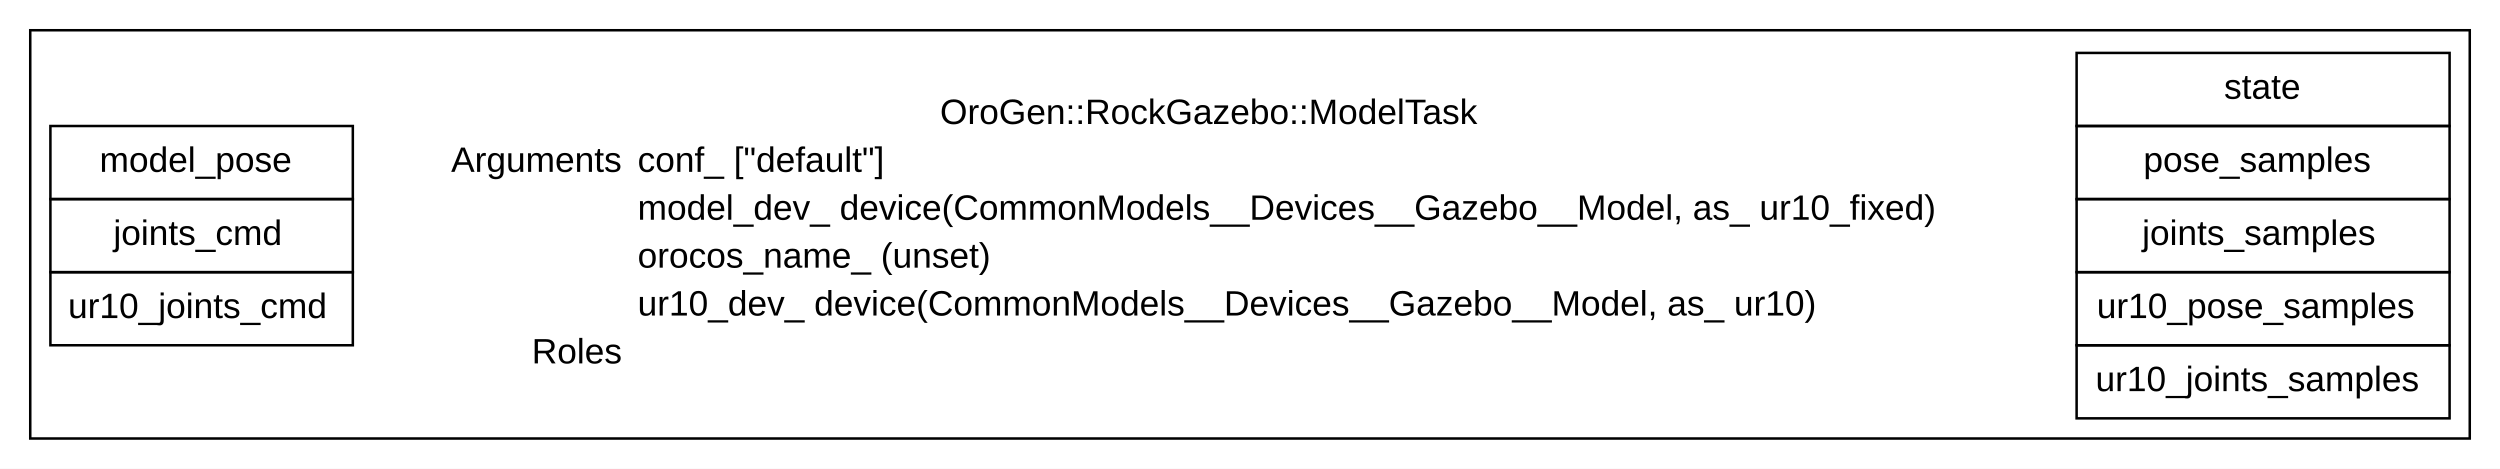
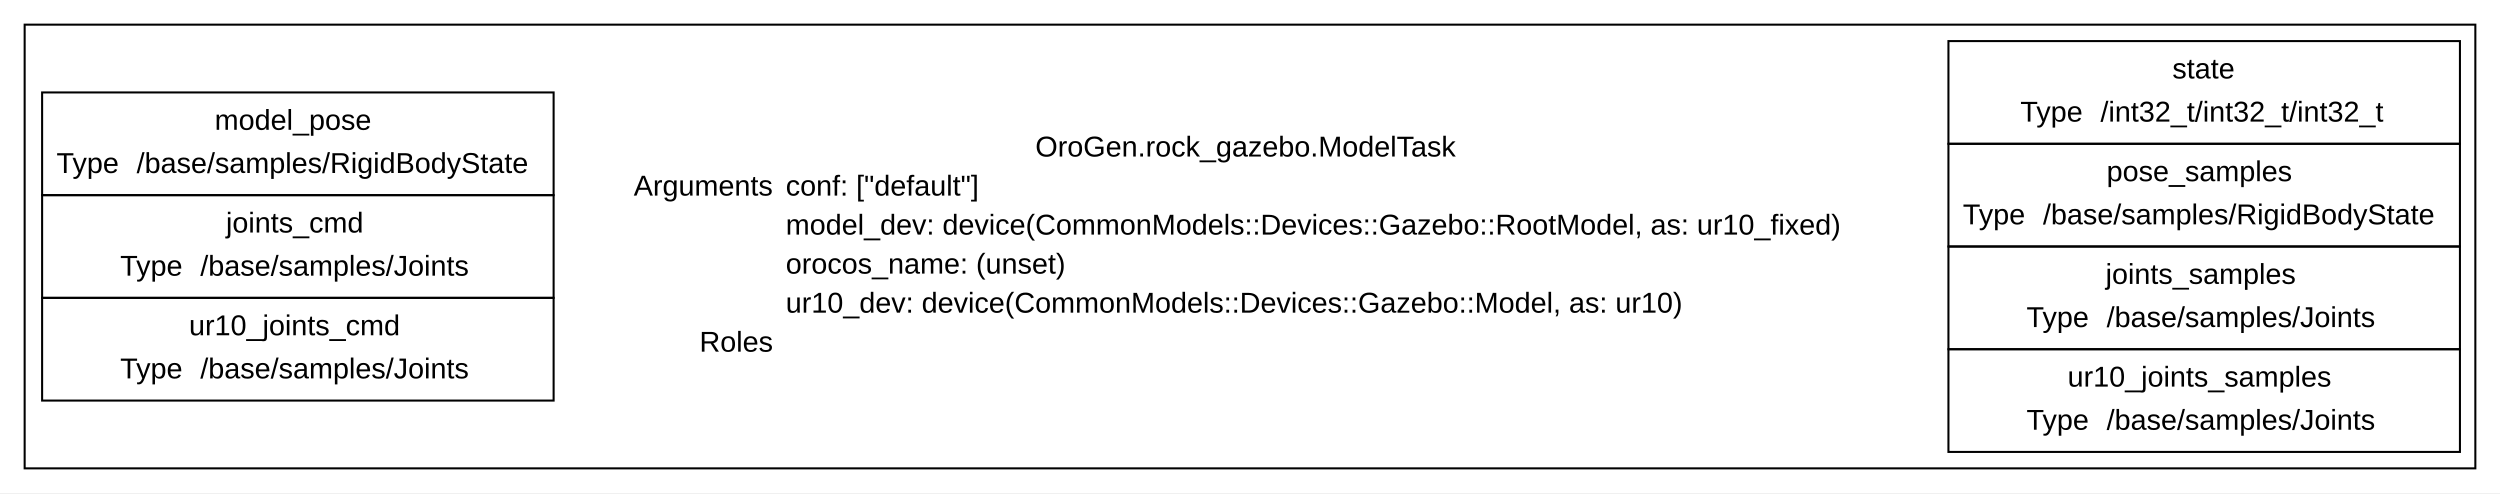
- <svg xmlns="http://www.w3.org/2000/svg" xmlns:xlink="http://www.w3.org/1999/xlink" width="595.2pt" height="111.6pt" viewBox="0.00 0.00 992.00 186.00">
-   <g id="graph0" class="graph" transform="scale(1 1) rotate(0) translate(4 182)">
-     <polygon fill="white" stroke="none" points="-4,4 -4,-182 988,-182 988,4 -4,4" />
+ <svg xmlns="http://www.w3.org/2000/svg" xmlns:xlink="http://www.w3.org/1999/xlink" width="730.2pt" height="144.0pt" viewBox="0.00 0.00 1217.00 240.00">
+   <g id="graph0" class="graph" transform="scale(1 1) rotate(0) translate(4 236)">
+     <polygon fill="white" stroke="none" points="-4,4 -4,-236 1213,-236 1213,4 -4,4" />
    <g id="clust1" class="cluster">
      <g id="a_clust1">
-         <a xlink:href="plan://syskit/object_20072320">
-           <polygon fill="none" stroke="black" points="8,-8 8,-170 976,-170 976,-8 8,-8" />
+         <a xlink:href="plan://syskit/object_32332400">
+           <polygon fill="none" stroke="black" points="8,-8 8,-224 1201,-224 1201,-8 8,-8" />
        </a>
      </g>
    </g>
    <g id="node1" class="node">
      <g id="a_node1">
-         <a xlink:href="plan://syskit/object_20072320" xlink:title="&lt;TABLE&gt;">
-           <text text-anchor="start" x="369" y="-132.8" font-family="Arial" font-size="14.00">OroGen::RockGazebo::ModelTask</text>
-           <text text-anchor="start" x="175" y="-113.8" font-family="Arial" font-size="14.00">Arguments</text>
-           <text text-anchor="start" x="249" y="-113.8" font-family="Arial" font-size="14.00">conf_ ["default"]</text>
-           <text text-anchor="start" x="249" y="-94.8" font-family="Arial" font-size="14.00">model_dev_ device(CommonModels__Devices__Gazebo__Model, as_ ur10_fixed)</text>
-           <text text-anchor="start" x="249" y="-75.8" font-family="Arial" font-size="14.00">orocos_name_ (unset)</text>
-           <text text-anchor="start" x="249" y="-56.8" font-family="Arial" font-size="14.00">ur10_dev_ device(CommonModels__Devices__Gazebo__Model, as_ ur10)</text>
-           <text text-anchor="start" x="207" y="-37.8" font-family="Arial" font-size="14.00">Roles</text>
-           <polygon fill="none" stroke="white" points="172,-31 172,-147 784,-147 784,-31 172,-31" />
+         <a xlink:href="plan://syskit/object_32332400" xlink:title="&lt;TABLE&gt;">
+           <text text-anchor="start" x="500" y="-159.8" font-family="Arial" font-size="14.00">OroGen.rock_gazebo.ModelTask</text>
+           <text text-anchor="start" x="304.5" y="-140.8" font-family="Arial" font-size="14.00">Arguments</text>
+           <text text-anchor="start" x="378.5" y="-140.8" font-family="Arial" font-size="14.00">conf: ["default"]</text>
+           <text text-anchor="start" x="378.5" y="-121.8" font-family="Arial" font-size="14.00">model_dev: device(CommonModels::Devices::Gazebo::RootModel, as: ur10_fixed)</text>
+           <text text-anchor="start" x="378.5" y="-102.8" font-family="Arial" font-size="14.00">orocos_name: (unset)</text>
+           <text text-anchor="start" x="378.5" y="-83.8" font-family="Arial" font-size="14.00">ur10_dev: device(CommonModels::Devices::Gazebo::Model, as: ur10)</text>
+           <text text-anchor="start" x="336.5" y="-64.8" font-family="Arial" font-size="14.00">Roles</text>
+           <polygon fill="none" stroke="white" points="301,-58 301,-174 908,-174 908,-58 301,-58" />
        </a>
      </g>
    </g>
    <g id="node3" class="node">
      <g id="a_node3_0">
-         <a xlink:href="syskit://types/31697180" xlink:title="&lt;no documentation for this port&gt;">
-           <polygon fill="none" stroke="black" points="820,-132 820,-161 968,-161 968,-132 820,-132" />
-           <text text-anchor="start" x="878.5" y="-142.8" font-family="Arial" font-size="14.00">state</text>
+         <a xlink:href="link://metaruby/Types/int32_t" xlink:title="&lt;no documentation for this port&gt;">
+           <polygon fill="none" stroke="black" points="944.5,-166 944.5,-216 1193.5,-216 1193.5,-166 944.5,-166" />
+           <text text-anchor="start" x="1053.5" y="-197.8" font-family="Arial" font-size="14.00">state</text>
+           <text text-anchor="start" x="979.5" y="-176.8" font-family="Arial" font-size="14.00">Type</text>
+           <text text-anchor="start" x="1018.5" y="-176.8" font-family="Arial" font-size="14.00">/int32_t/int32_t/int32_t</text>
        </a>
      </g>
      <g id="a_node3_1">
-         <a xlink:href="syskit://types/37279440" xlink:title="The pose of the model w_r_t_ the world frame">
-           <polygon fill="none" stroke="black" points="820,-103 820,-132 968,-132 968,-103 820,-103" />
-           <text text-anchor="start" x="846.5" y="-113.8" font-family="Arial" font-size="14.00">pose_samples</text>
+         <a xlink:href="link://metaruby/Types/base/samples/RigidBodyState_m" xlink:title="The pose of the model w.r.t. the world frame">
+           <polygon fill="none" stroke="black" points="944.5,-116 944.5,-166 1193.5,-166 1193.5,-116 944.5,-116" />
+           <text text-anchor="start" x="1021.5" y="-147.8" font-family="Arial" font-size="14.00">pose_samples</text>
+           <text text-anchor="start" x="951.5" y="-126.8" font-family="Arial" font-size="14.00">Type</text>
+           <text text-anchor="start" x="990.5" y="-126.8" font-family="Arial" font-size="14.00">/base/samples/RigidBodyState</text>
        </a>
      </g>
      <g id="a_node3_2">
-         <a xlink:href="syskit://types/37691440" xlink:title="&lt;no documentation for this port&gt;">
-           <polygon fill="none" stroke="black" points="820,-74 820,-103 968,-103 968,-74 820,-74" />
-           <text text-anchor="start" x="846" y="-84.8" font-family="Arial" font-size="14.00">joints_samples</text>
+         <a xlink:href="link://metaruby/Types/base/samples/Joints" xlink:title="&lt;no documentation for this port&gt;">
+           <polygon fill="none" stroke="black" points="944.5,-66 944.5,-116 1193.5,-116 1193.5,-66 944.5,-66" />
+           <text text-anchor="start" x="1021" y="-97.8" font-family="Arial" font-size="14.00">joints_samples</text>
+           <text text-anchor="start" x="982.5" y="-76.8" font-family="Arial" font-size="14.00">Type</text>
+           <text text-anchor="start" x="1021.5" y="-76.8" font-family="Arial" font-size="14.00">/base/samples/Joints</text>
        </a>
      </g>
      <g id="a_node3_3">
-         <a xlink:href="syskit://types/37279440" xlink:title="&lt;no documentation for this port&gt;">
-           <polygon fill="none" stroke="black" points="820,-45 820,-74 968,-74 968,-45 820,-45" />
-           <text text-anchor="start" x="828" y="-55.8" font-family="Arial" font-size="14.00">ur10_pose_samples</text>
-         </a>
-       </g>
-       <g id="a_node3_4">
-         <a xlink:href="syskit://types/37691440" xlink:title="&lt;no documentation for this port&gt;">
-           <polygon fill="none" stroke="black" points="820,-16 820,-45 968,-45 968,-16 820,-16" />
-           <text text-anchor="start" x="827.5" y="-26.8" font-family="Arial" font-size="14.00">ur10_joints_samples</text>
+         <a xlink:href="link://metaruby/Types/base/samples/Joints" xlink:title="&lt;no documentation for this port&gt;">
+           <polygon fill="none" stroke="black" points="944.5,-16 944.5,-66 1193.5,-66 1193.5,-16 944.5,-16" />
+           <text text-anchor="start" x="1002.5" y="-47.8" font-family="Arial" font-size="14.00">ur10_joints_samples</text>
+           <text text-anchor="start" x="982.5" y="-26.8" font-family="Arial" font-size="14.00">Type</text>
+           <text text-anchor="start" x="1021.5" y="-26.8" font-family="Arial" font-size="14.00">/base/samples/Joints</text>
        </a>
      </g>
    </g>
    <g id="node2" class="node">
+       <g id="a_node2_4">
+         <a xlink:href="link://metaruby/Types/base/samples/RigidBodyState_m" xlink:title="The model_s pose if one wants to _warp_">
+           <polygon fill="none" stroke="black" points="16.5,-141 16.5,-191 265.5,-191 265.5,-141 16.5,-141" />
+           <text text-anchor="start" x="100.5" y="-172.8" font-family="Arial" font-size="14.00">model_pose</text>
+           <text text-anchor="start" x="23.5" y="-151.8" font-family="Arial" font-size="14.00">Type</text>
+           <text text-anchor="start" x="62.5" y="-151.8" font-family="Arial" font-size="14.00">/base/samples/RigidBodyState</text>
+         </a>
+       </g>
      <g id="a_node2_5">
-         <a xlink:href="syskit://types/37279440" xlink:title="The model_s pose if one wants to _warp_">
-           <polygon fill="none" stroke="black" points="16,-103 16,-132 136,-132 136,-103 16,-103" />
-           <text text-anchor="start" x="35.5" y="-113.8" font-family="Arial" font-size="14.00">model_pose</text>
+         <a xlink:href="link://metaruby/Types/base/samples/Joints" xlink:title="Joints input_output ports">
+           <polygon fill="none" stroke="black" points="16.5,-91 16.5,-141 265.5,-141 265.5,-91 16.5,-91" />
+           <text text-anchor="start" x="106" y="-122.8" font-family="Arial" font-size="14.00">joints_cmd</text>
+           <text text-anchor="start" x="54.5" y="-101.8" font-family="Arial" font-size="14.00">Type</text>
+           <text text-anchor="start" x="93.5" y="-101.8" font-family="Arial" font-size="14.00">/base/samples/Joints</text>
        </a>
      </g>
      <g id="a_node2_6">
-         <a xlink:href="syskit://types/37691440" xlink:title="Joints input_output ports">
-           <polygon fill="none" stroke="black" points="16,-74 16,-103 136,-103 136,-74 16,-74" />
-           <text text-anchor="start" x="41" y="-84.8" font-family="Arial" font-size="14.00">joints_cmd</text>
-         </a>
-       </g>
-       <g id="a_node2_7">
-         <a xlink:href="syskit://types/37691440" xlink:title="&lt;no documentation for this port&gt;">
-           <polygon fill="none" stroke="black" points="16,-45 16,-74 136,-74 136,-45 16,-45" />
-           <text text-anchor="start" x="23" y="-55.8" font-family="Arial" font-size="14.00">ur10_joints_cmd</text>
+         <a xlink:href="link://metaruby/Types/base/samples/Joints" xlink:title="&lt;no documentation for this port&gt;">
+           <polygon fill="none" stroke="black" points="16.5,-41 16.5,-91 265.5,-91 265.5,-41 16.5,-41" />
+           <text text-anchor="start" x="88" y="-72.8" font-family="Arial" font-size="14.00">ur10_joints_cmd</text>
+           <text text-anchor="start" x="54.5" y="-51.8" font-family="Arial" font-size="14.00">Type</text>
+           <text text-anchor="start" x="93.5" y="-51.8" font-family="Arial" font-size="14.00">/base/samples/Joints</text>
        </a>
      </g>
    </g>
  </g>
</svg>
